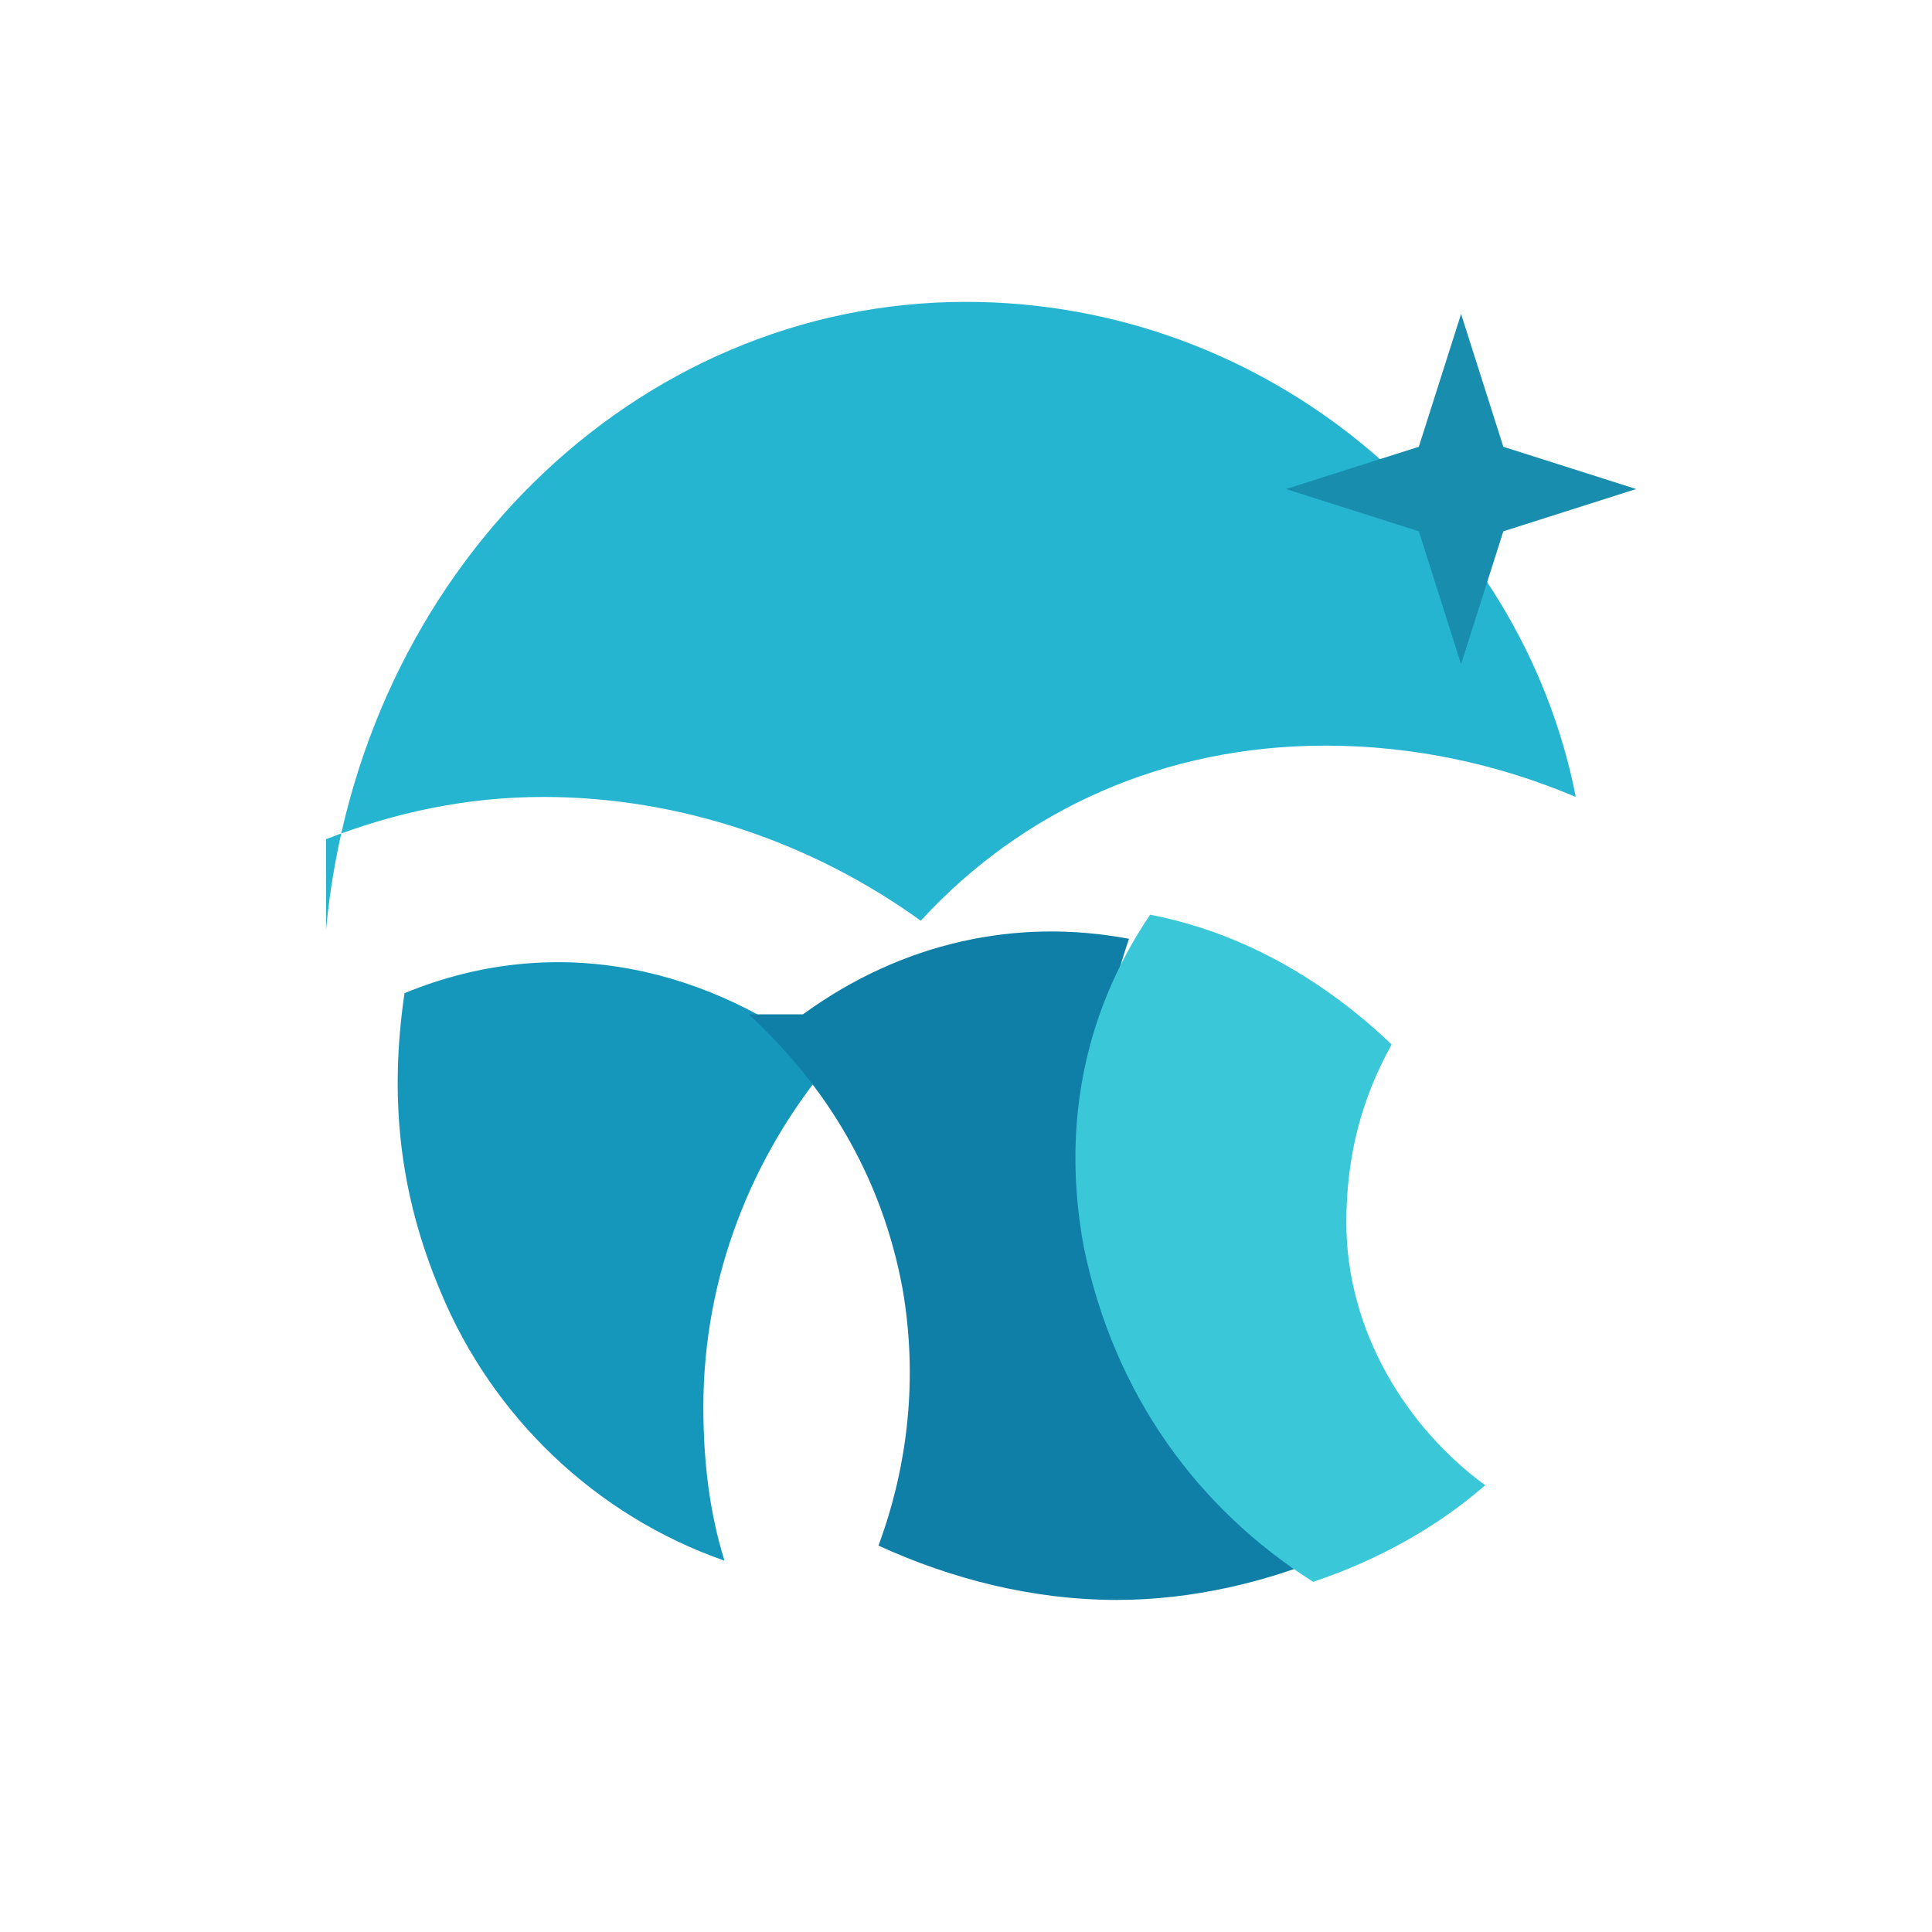
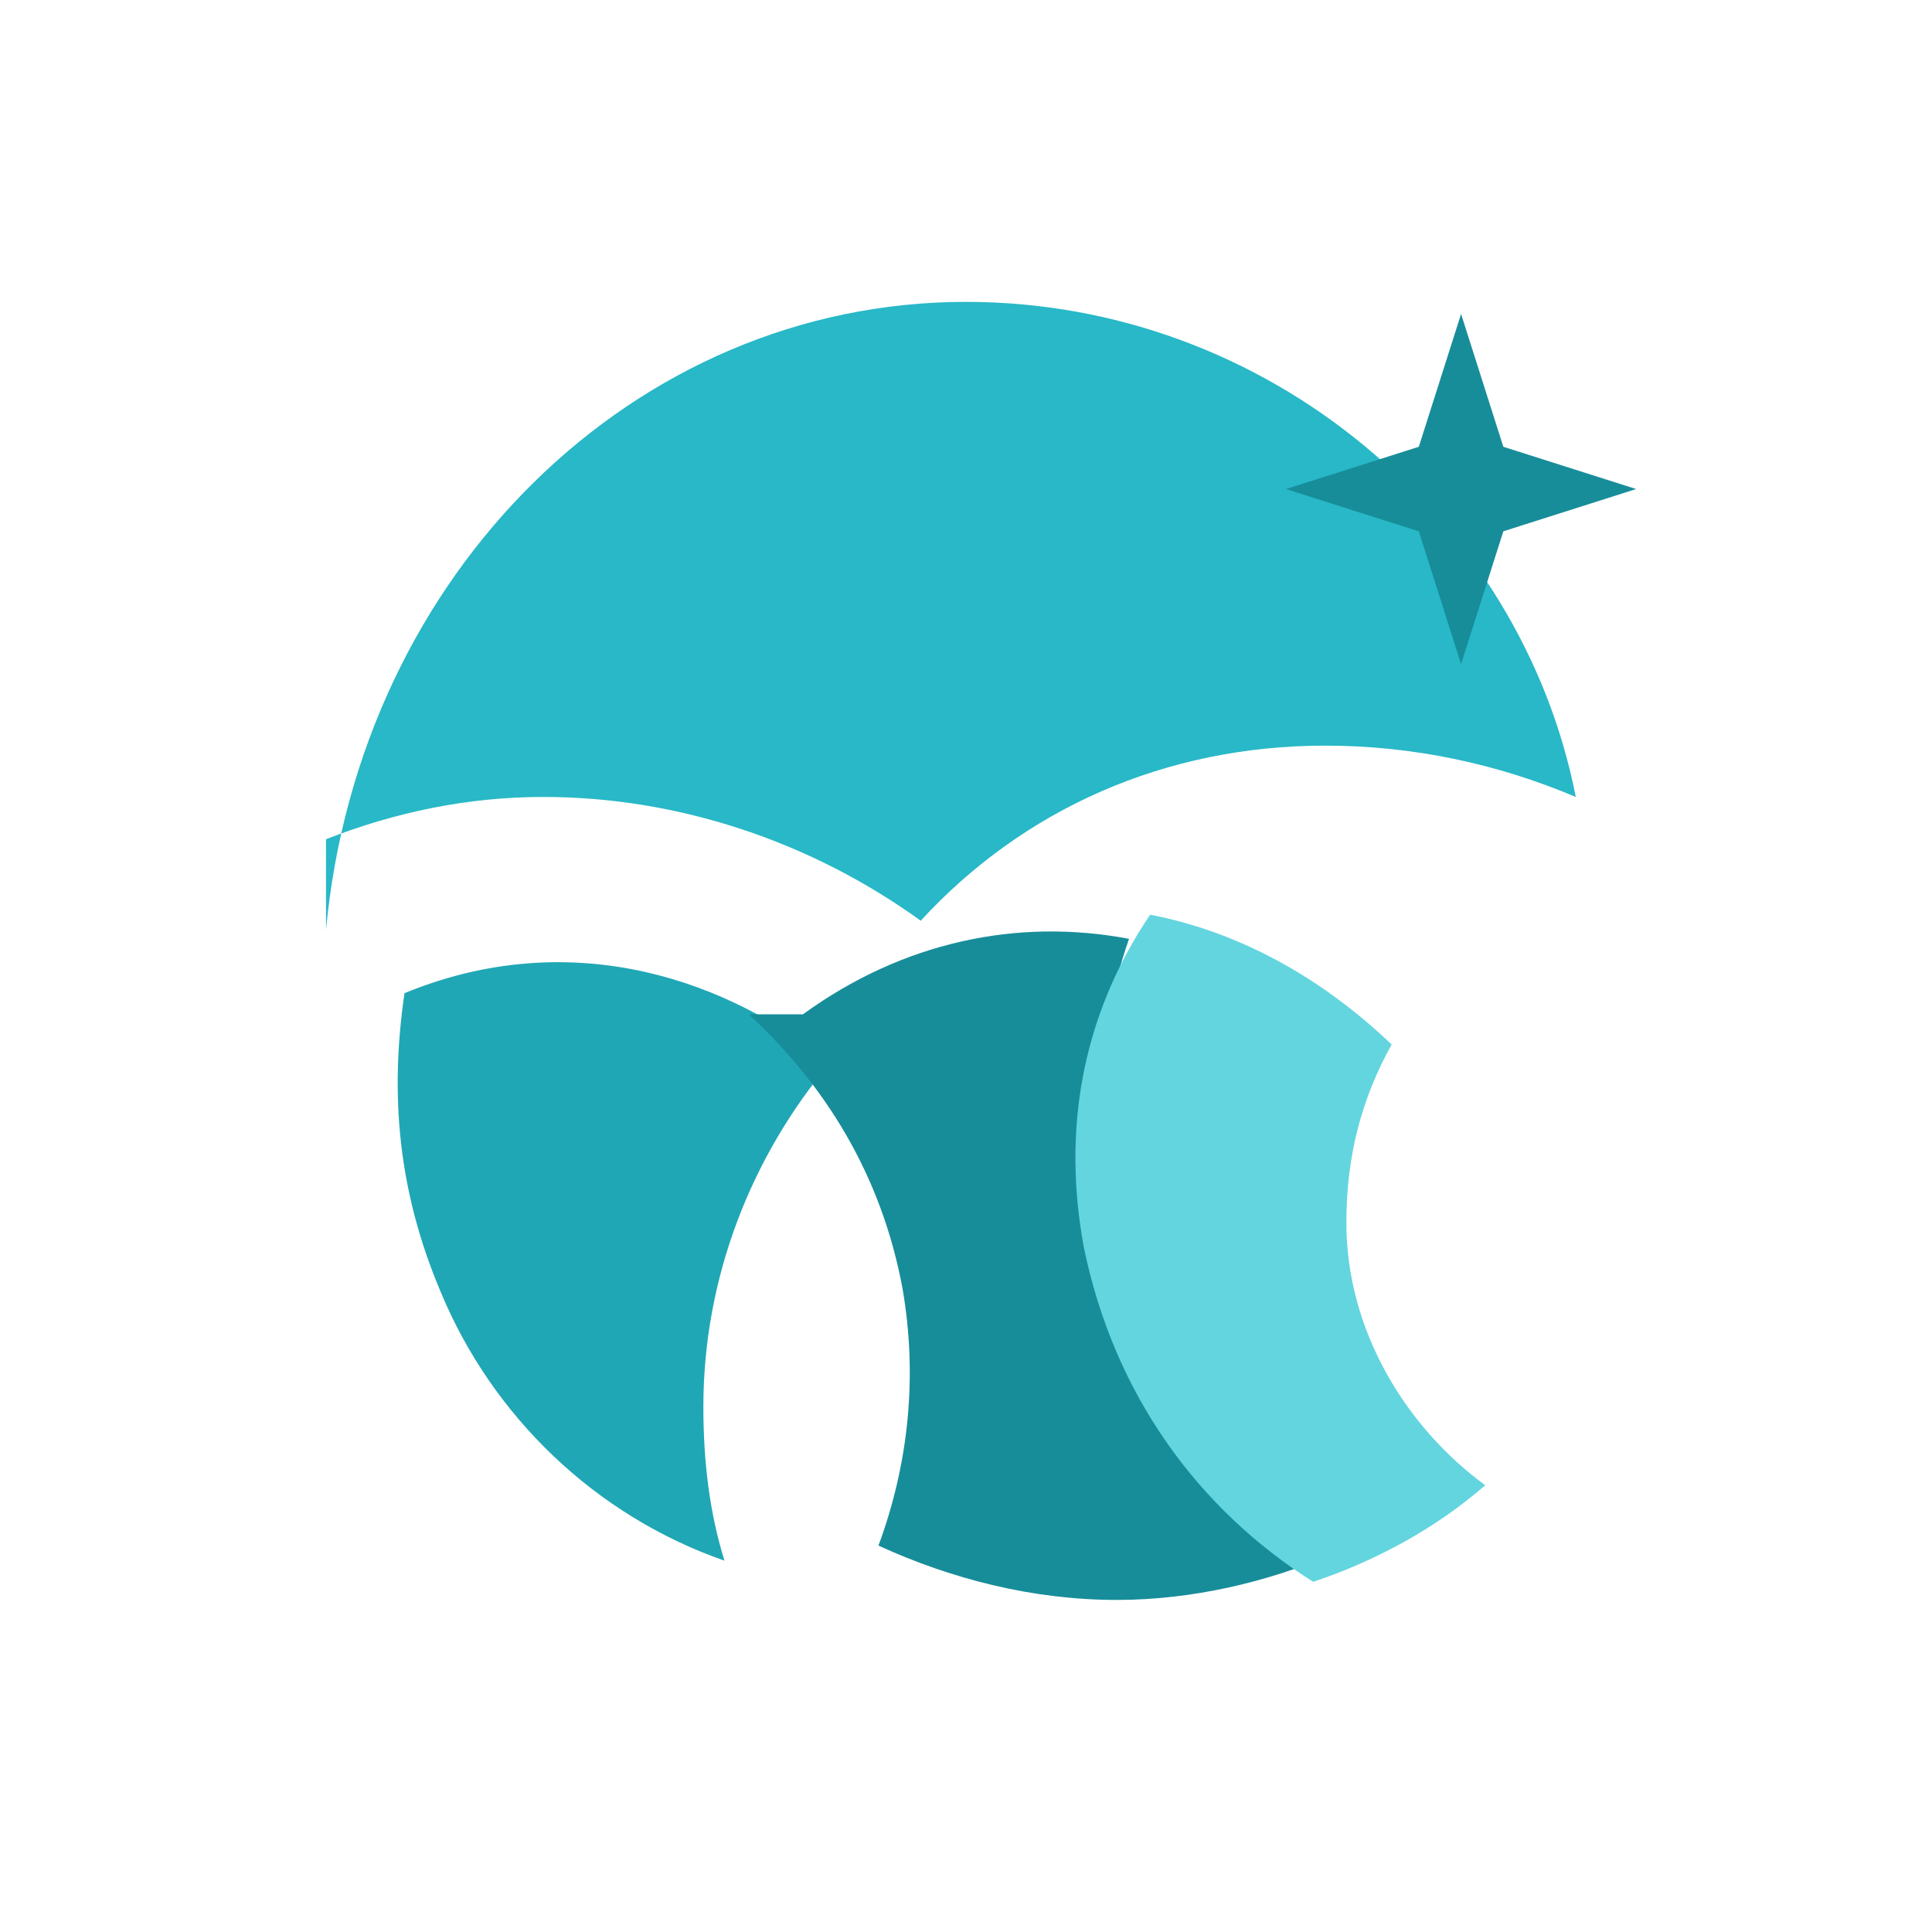
<svg xmlns="http://www.w3.org/2000/svg" width="32" height="32" viewBox="0 0 32 32">
-   <path d="M5.4 15.4c.55-5.9 5.1-10.4 10.6-10.4 5 0 9.2 3.6 10.1 8.2-1.3-.55-2.7-.85-4.15-.85-2.65 0-5 1.05-6.7 2.9-1.8-1.3-4-2.05-6.25-2.05-1.25 0-2.45.25-3.6.7z" fill="#26B5D1" />
-   <path d="M6.7 16.45c2.55-1.05 5.1-.4 7.05 1.15-1.3 1.55-2.1 3.55-2.1 5.7 0 .9.1 1.75.35 2.55-2.15-.75-3.85-2.4-4.7-4.45-.7-1.65-.85-3.25-.6-4.95z" fill="#1597BC" />
-   <path d="M13.3 16.8c1.65-1.2 3.55-1.6 5.4-1.25-.5 1.45-.65 2.95-.35 4.4.45 2.55 1.8 4.55 3.7 5.8-1.05.45-2.3.75-3.55.75-1.4 0-2.75-.35-3.95-.9.5-1.35.65-2.8.4-4.25-.35-1.9-1.3-3.4-2.55-4.55z" fill="#0F7FA8" />
-   <path d="M19.05 15.15c1.55.3 2.9 1.1 4 2.15-.5.9-.75 1.85-.75 2.95 0 1.8 1 3.4 2.3 4.35-.8.7-1.8 1.25-2.85 1.6-1.9-1.2-3.3-3.1-3.8-5.55-.35-1.9-.05-3.8 1.1-5.5z" fill="#3AC8D8" />
-   <path d="M24.2 5.2l.7 2.2 2.2.7-2.2.7-.7 2.2-.7-2.2-2.2-.7 2.2-.7z" fill="#188DAE" />
+   <path d="M5.4 15.4c.55-5.9 5.1-10.4 10.6-10.4 5 0 9.2 3.6 10.1 8.2-1.3-.55-2.7-.85-4.15-.85-2.65 0-5 1.05-6.7 2.9-1.8-1.3-4-2.05-6.25-2.05-1.25 0-2.45.25-3.6.7z" fill="#28B8C7" />
+   <path d="M6.7 16.45c2.55-1.05 5.1-.4 7.05 1.15-1.3 1.55-2.1 3.55-2.1 5.7 0 .9.1 1.75.35 2.55-2.15-.75-3.85-2.4-4.7-4.45-.7-1.65-.85-3.25-.6-4.95z" fill="#20A7B5" />
+   <path d="M13.3 16.8c1.65-1.2 3.55-1.6 5.4-1.25-.5 1.45-.65 2.95-.35 4.4.45 2.55 1.8 4.55 3.7 5.8-1.05.45-2.3.75-3.55.75-1.4 0-2.75-.35-3.95-.9.5-1.35.65-2.8.4-4.25-.35-1.9-1.3-3.4-2.55-4.55z" fill="#178D9A" />
+   <path d="M19.05 15.15c1.55.3 2.9 1.1 4 2.15-.5.9-.75 1.85-.75 2.95 0 1.8 1 3.4 2.3 4.35-.8.7-1.8 1.25-2.85 1.6-1.9-1.2-3.3-3.1-3.8-5.55-.35-1.9-.05-3.8 1.1-5.5z" fill="#63D5DF" />
+   <path d="M24.2 5.2l.7 2.2 2.2.7-2.2.7-.7 2.2-.7-2.2-2.2-.7 2.2-.7z" fill="#178D9A" />
</svg>
